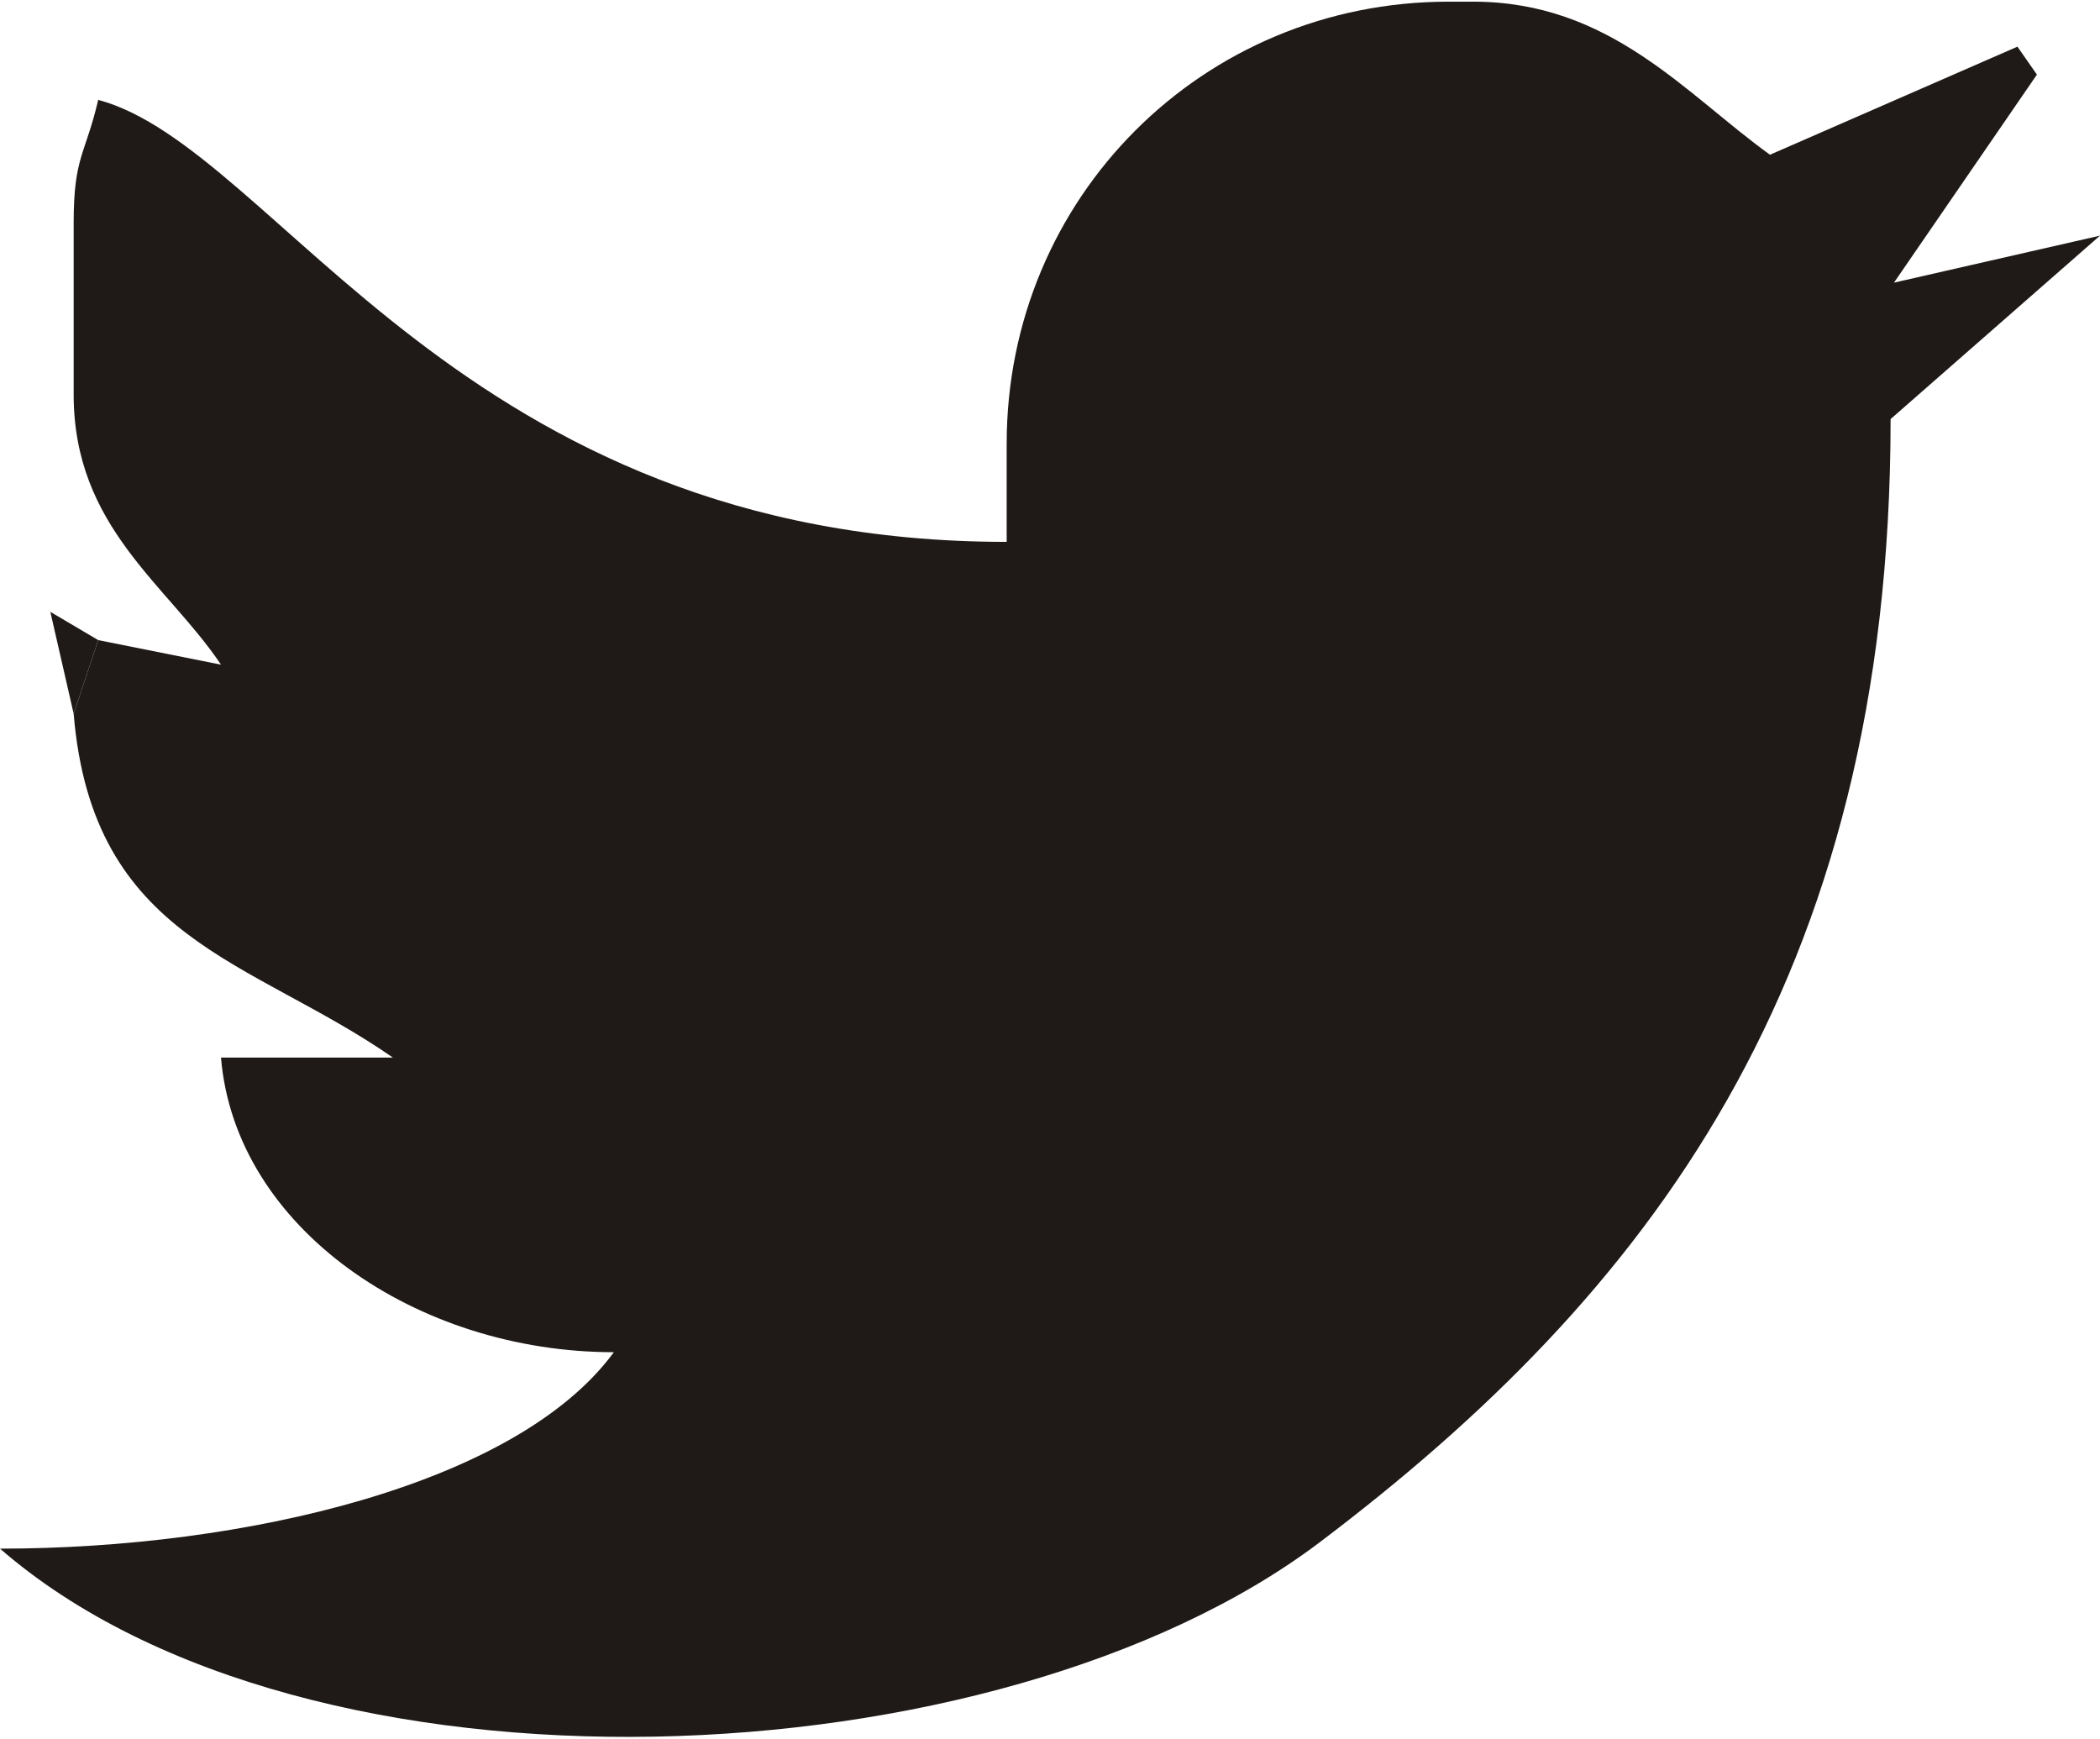
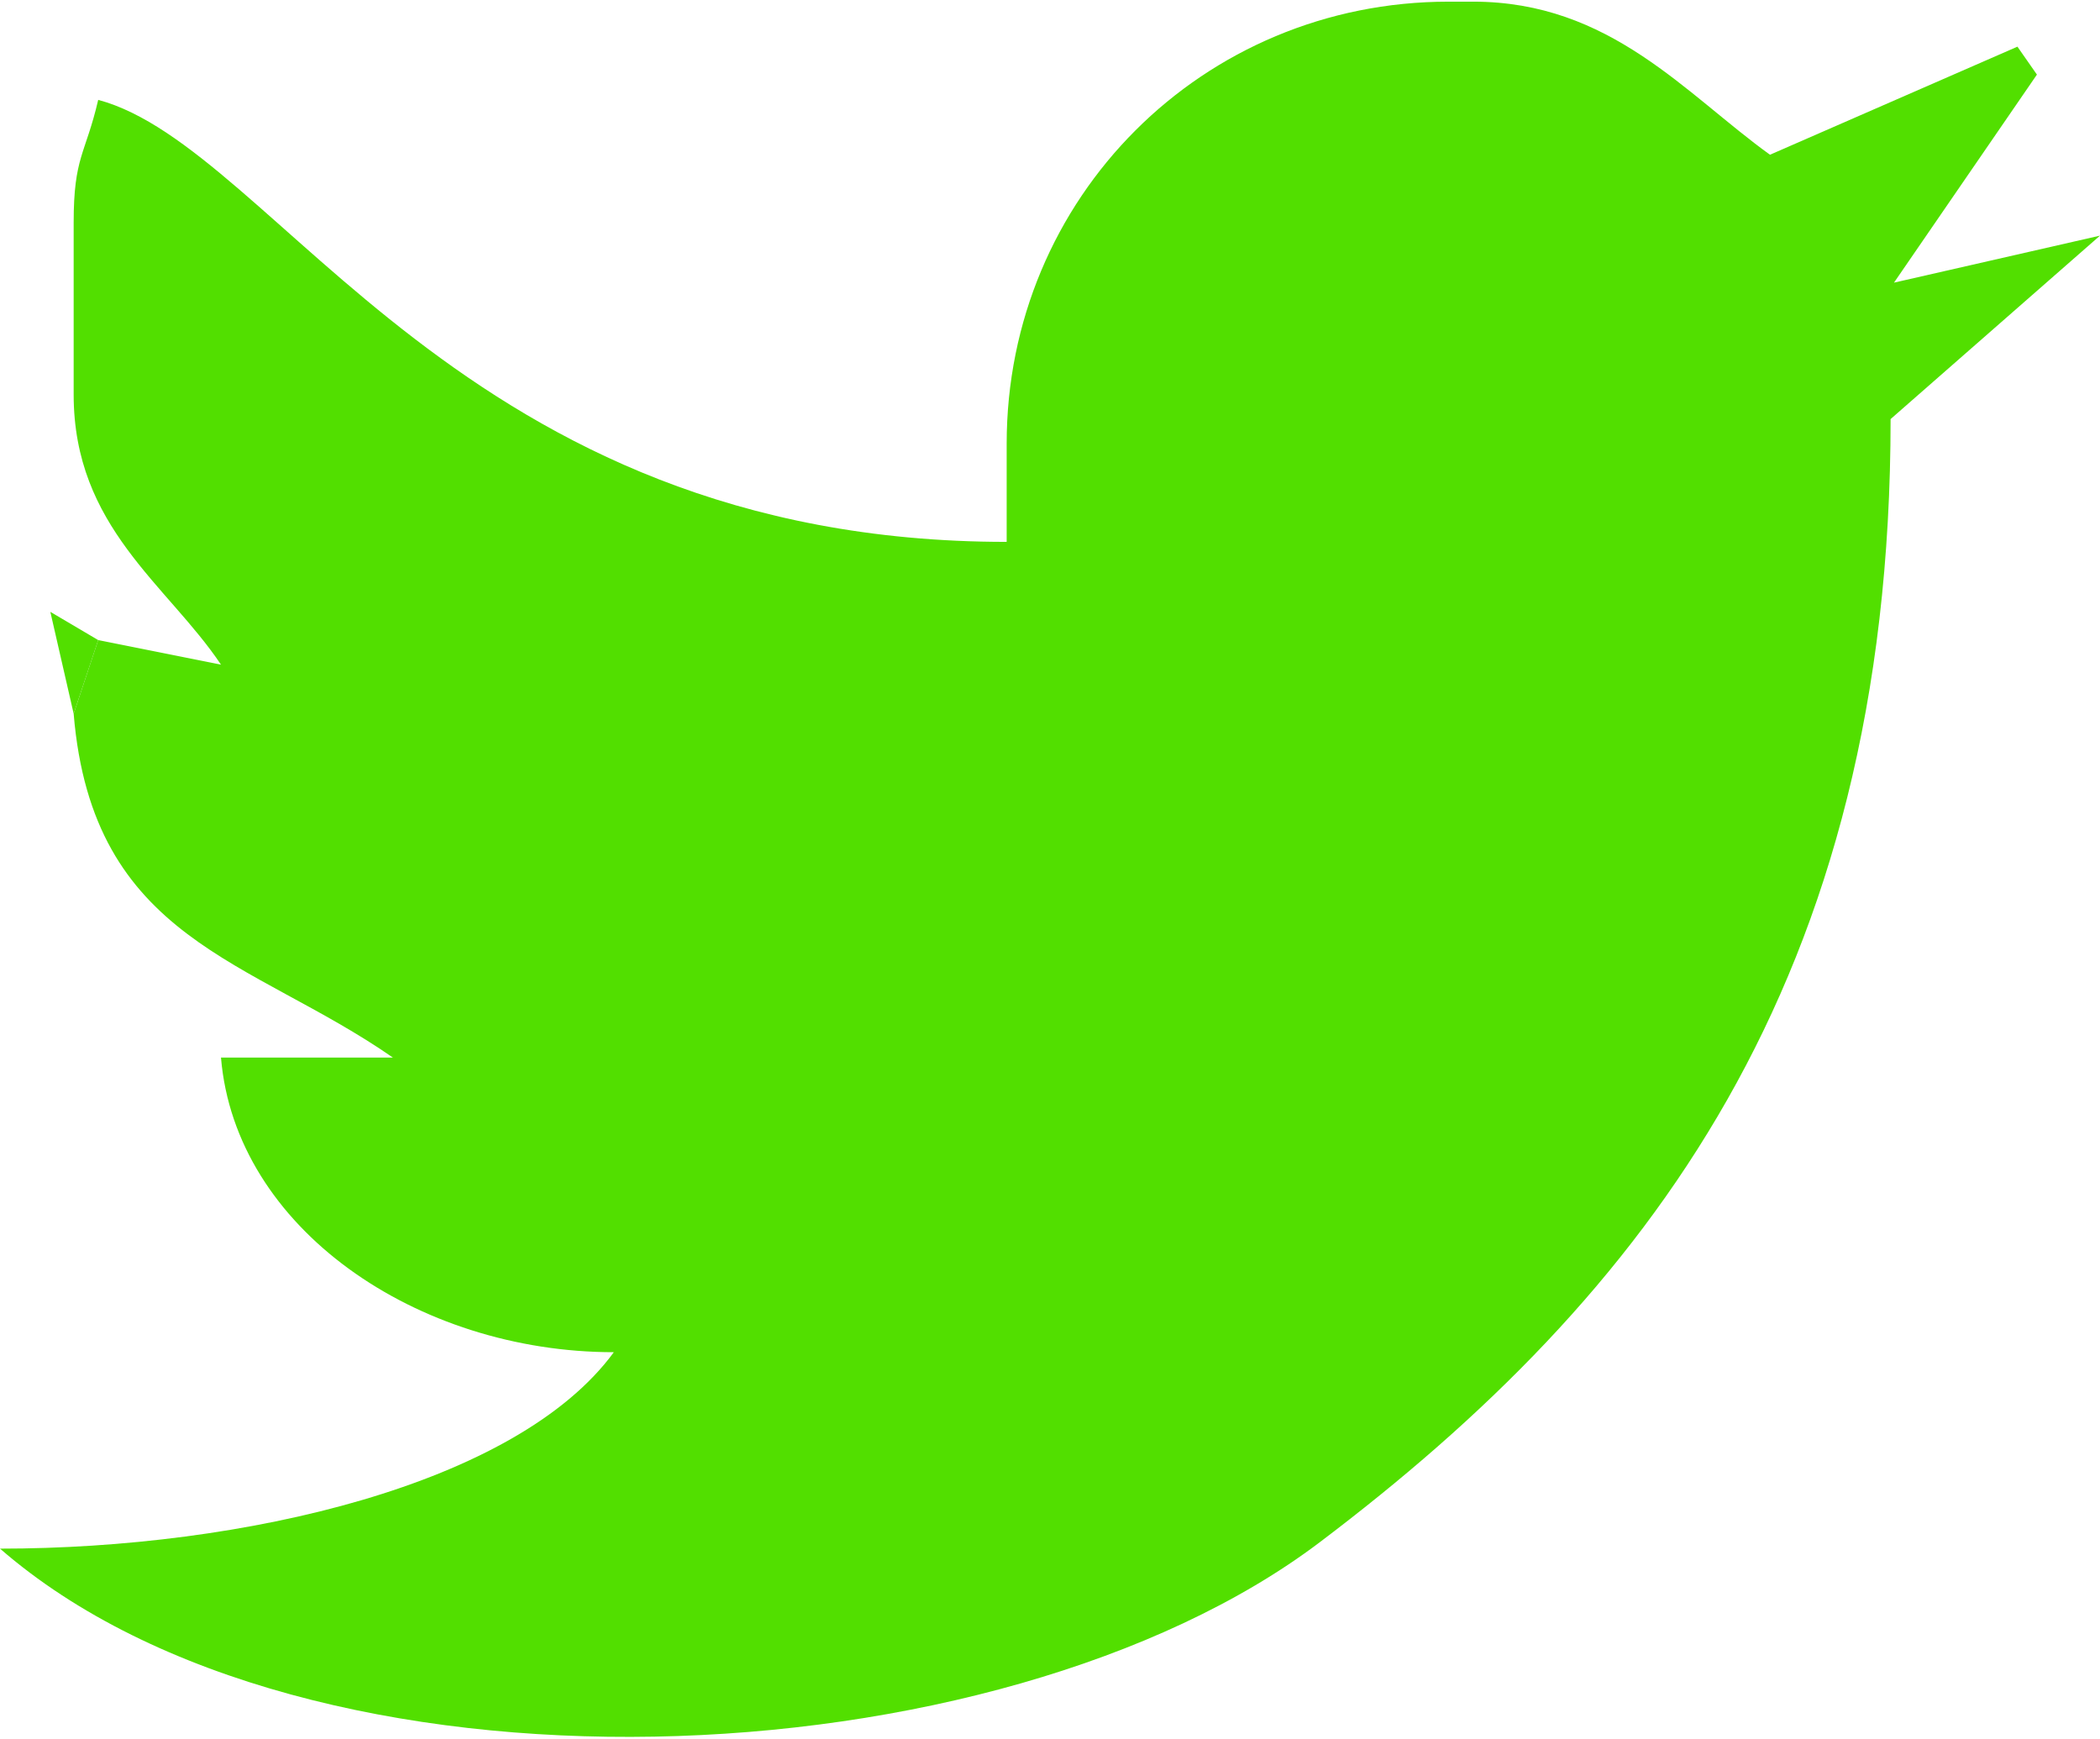
<svg xmlns="http://www.w3.org/2000/svg" xml:space="preserve" width="267px" height="221px" shape-rendering="geometricPrecision" text-rendering="geometricPrecision" image-rendering="optimizeQuality" fill-rule="evenodd" clip-rule="evenodd" viewBox="0 0 77.6 64.11">
  <g id="Layer_x0020_1">
-     <polygon fill="#1F1A17" points="2.722,26.311 3.629,23.59 1.86,22.546 " />
-     <path fill="#1F1A17" d="M3.629 23.59l-0.907 2.722c0.698,8.392 6.55,9.057 11.795,12.702l-6.351 0c0.524,6.3 7.236,10.887 14.517,10.887 -3.585,4.893 -13.675,7.258 -22.682,7.258 11.345,9.861 36.886,8.74 48.761,-0.232 12.044,-9.1 21.1,-20.693 21.1,-41.503l7.738 -6.778 -7.613 1.737 5.282 -7.687 -0.72 -1.032 -9.144 3.993c-3.122,-2.249 -5.902,-5.656 -10.968,-5.656l-0.907 0c-9.088,0 -16.331,7.243 -16.331,16.331l0 3.629c-20.187,0 -26.961,-14.567 -33.57,-16.331 -0.474,2.035 -0.907,2.086 -0.907,4.536l0 6.351c0,4.899 3.468,7.029 5.444,9.98l-4.536 -0.907z" />
+     <polygon fill="#52df00" points="2.722,26.311 3.629,23.59 1.86,22.546 " />
+     <path fill="#52df00" d="M3.629 23.59l-0.907 2.722c0.698,8.392 6.55,9.057 11.795,12.702l-6.351 0c0.524,6.3 7.236,10.887 14.517,10.887 -3.585,4.893 -13.675,7.258 -22.682,7.258 11.345,9.861 36.886,8.74 48.761,-0.232 12.044,-9.1 21.1,-20.693 21.1,-41.503l7.738 -6.778 -7.613 1.737 5.282 -7.687 -0.72 -1.032 -9.144 3.993c-3.122,-2.249 -5.902,-5.656 -10.968,-5.656l-0.907 0c-9.088,0 -16.331,7.243 -16.331,16.331l0 3.629c-20.187,0 -26.961,-14.567 -33.57,-16.331 -0.474,2.035 -0.907,2.086 -0.907,4.536l0 6.351c0,4.899 3.468,7.029 5.444,9.98l-4.536 -0.907z" />
  </g>
</svg>
